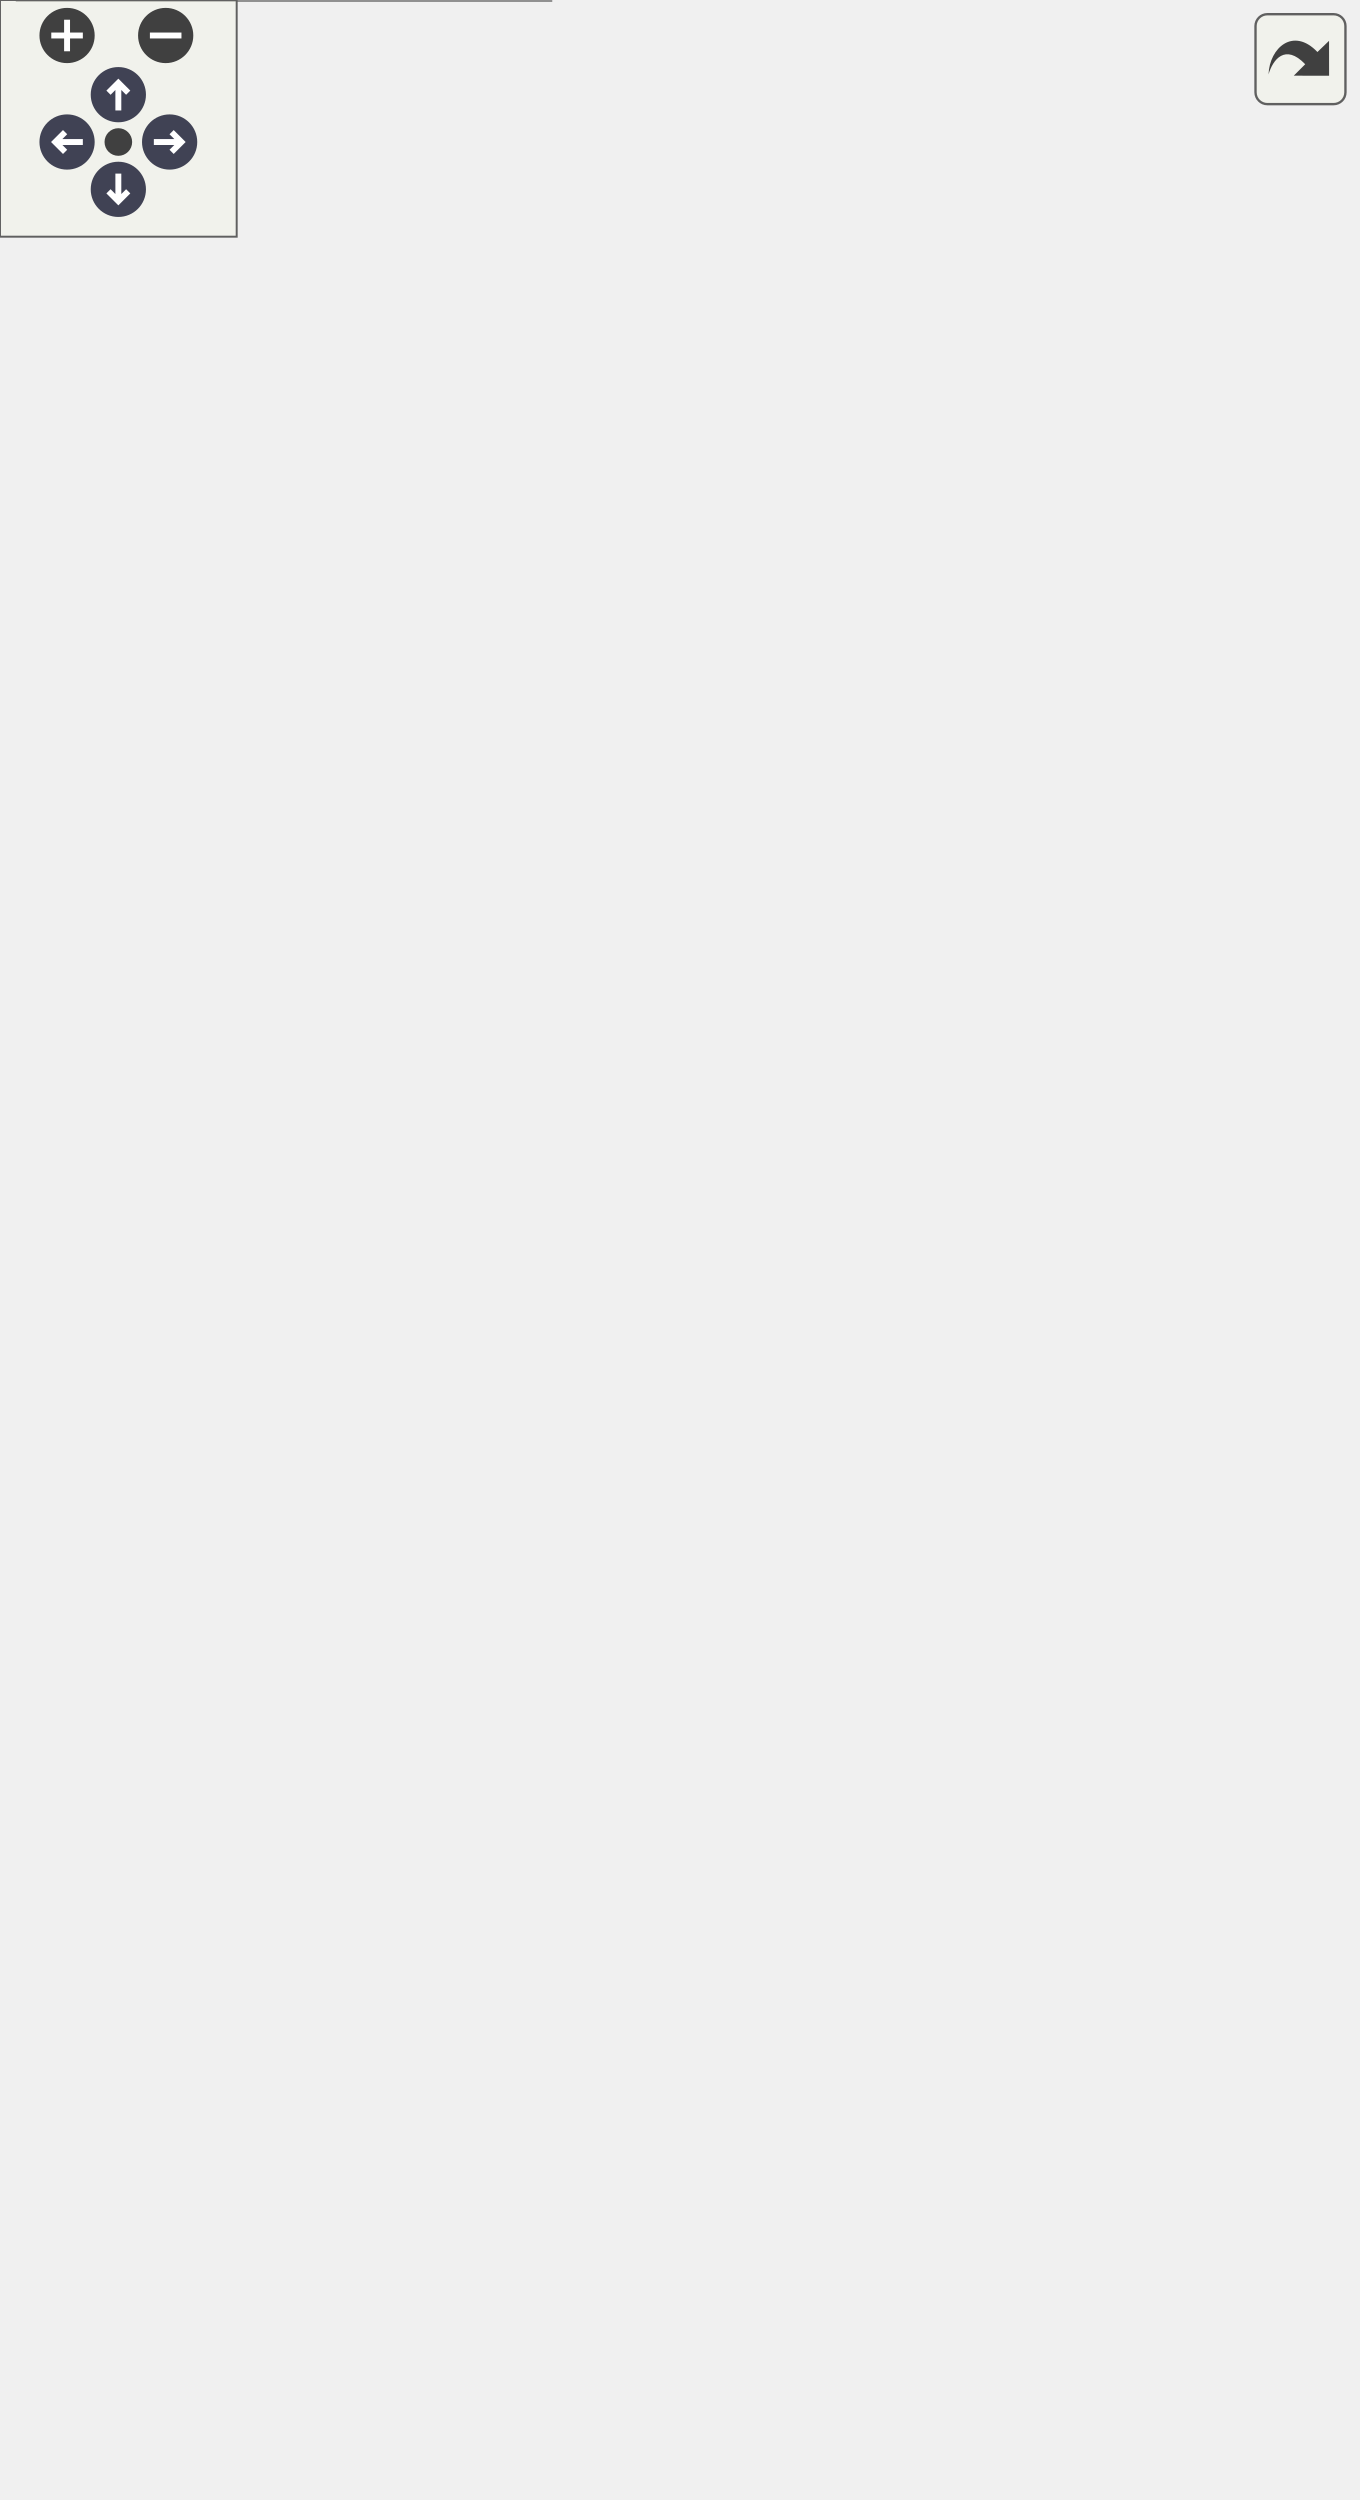
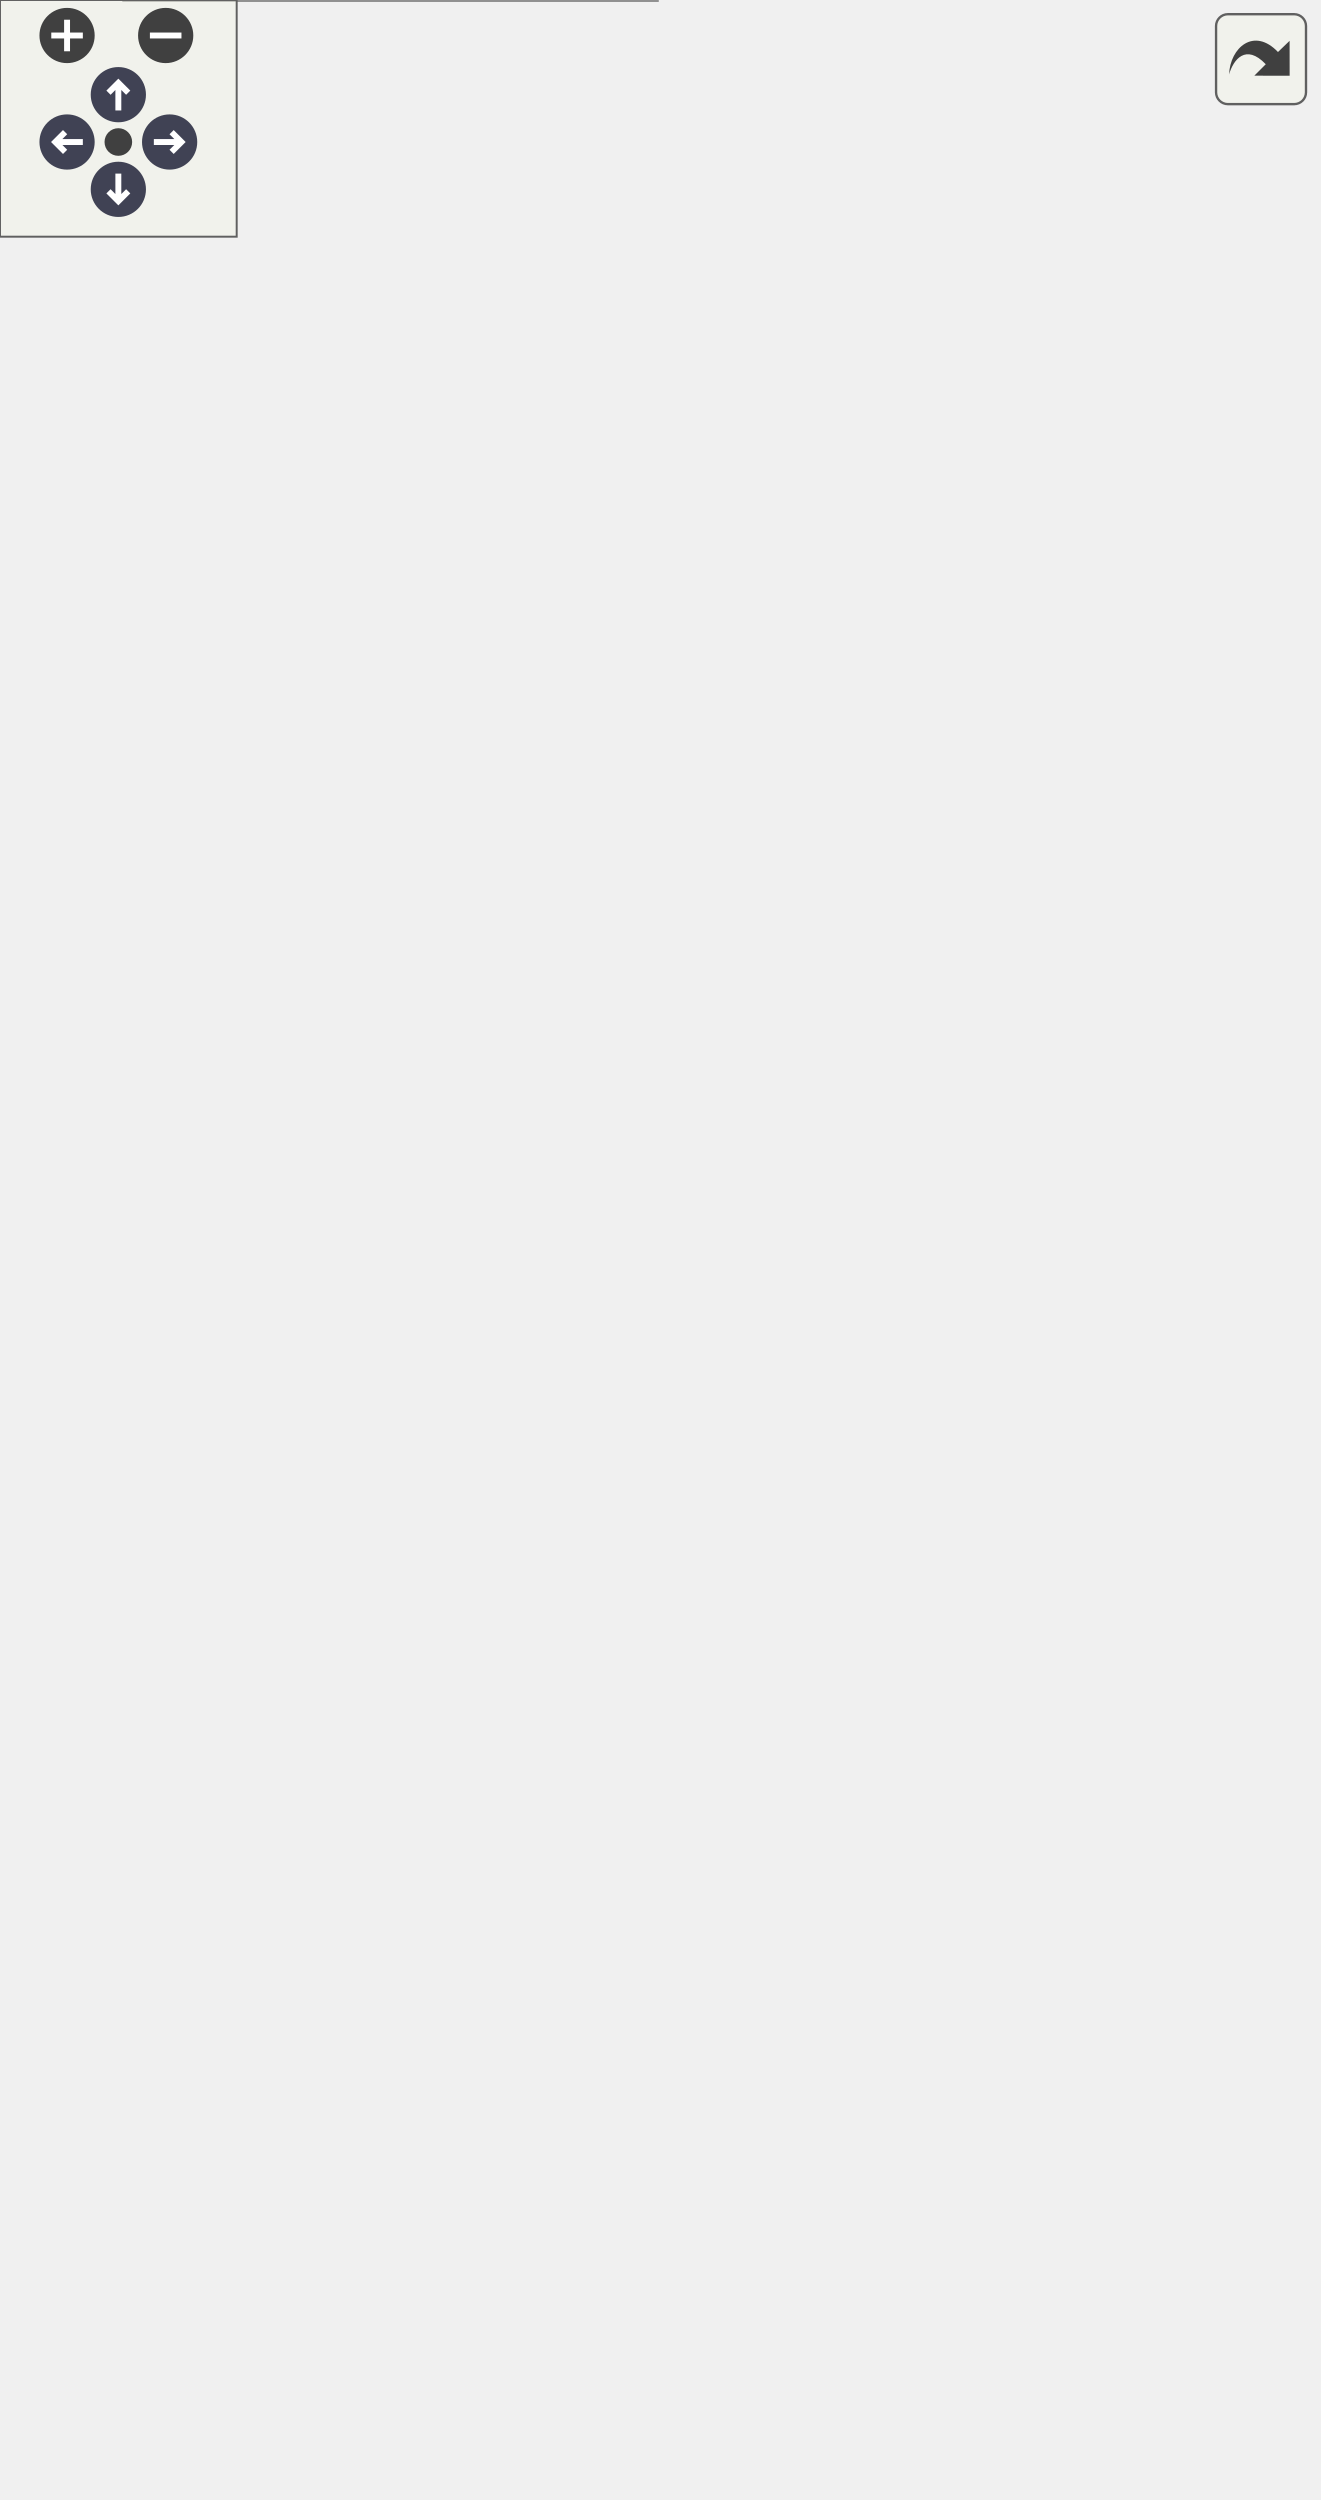
<svg xmlns="http://www.w3.org/2000/svg" xmlns:xlink="http://www.w3.org/1999/xlink" id="main" version="1.1" xml:space="preserve">
  <style type="text/css">
.node, .edge {opacity: 0.7;}
.node.selected, .edge.selected {opacity: 1;}
.edge:hover path { stroke: red; }
.edge:hover polygon { stroke: red; fill: red; }
</style>
  <defs>
    <circle id="rim" cx="0" cy="0" r="7" />
    <circle id="rim2" cx="0" cy="0" r="3.5" />
    <g id="zoomPlus">
      <use xlink:href="#rim" fill="#404040">
        <set attributeName="fill" to="#808080" begin="zoomplus.mouseover" end="zoomplus.mouseout" />
      </use>
      <path d="M-4,0h8M0,-4v8" fill="none" stroke="white" stroke-width="1.5" pointer-events="none" />
    </g>
    <g id="zoomMin">
      <use xlink:href="#rim" fill="#404040">
        <set attributeName="fill" to="#808080" begin="zoomminus.mouseover" end="zoomminus.mouseout" />
      </use>
      <path d="M-4,0h8" fill="none" stroke="white" stroke-width="1.5" pointer-events="none" />
    </g>
    <g id="arrowUp" transform="translate(30 24)">
      <use xlink:href="#rim" />
      <path pointer-events="none" fill="none" stroke="white" stroke-width="1.5" d="M0,-3.0v7 M-2.5,-0.5L0,-3.0L2.5,-0.5" />
    </g>
    <g id="arrowRight" transform="rotate(90) translate(36 -43)">
      <use xlink:href="#rim" />
      <path pointer-events="none" fill="none" stroke="white" stroke-width="1.5" d="M0,-3.0v7 M-2.5,-0.5L0,-3.0L2.5,-0.5" />
    </g>
    <g id="arrowDown" transform="rotate(180) translate(-30 -48)">
      <use xlink:href="#rim" />
      <path pointer-events="none" fill="none" stroke="white" stroke-width="1.5" d="M0,-3.0v7 M-2.5,-0.5L0,-3.0L2.5,-0.5" />
    </g>
    <g id="arrowLeft" transform="rotate(270) translate(-36 17)">
      <use xlink:href="#rim" />
      <path pointer-events="none" fill="none" stroke="white" stroke-width="1.5" d="M0,-3.0v7 M-2.5,-0.5L0,-3.0L2.5,-0.5" />
    </g>
    <g id="resetDef">
      <use xlink:href="#rim2" fill="#404040">
        <set attributeName="fill" to="#808080" begin="reset.mouseover" end="reset.mouseout" />
      </use>
    </g>
  </defs>
  <svg id="graph" class="graph">
    <g id="viewport">
      <g id="Node000001" class="node">
        <g id="a_Node000001">
          <a xlink:title=" ">
-             <polygon fill="#999999" stroke="transparent" points="139.5,-79 4.5,-79 4.5,0 139.5,0 139.5,-79" />
-             <text text-anchor="start" x="23.5" y="-66.5" font-family="Helvetica,sans-Serif" font-size="10.00">ResetShortCutEvent</text>
-             <text text-anchor="start" x="70.5" y="-51.5" font-family="Helvetica,sans-Serif" font-size="10.00"> </text>
-             <text text-anchor="start" x="9" y="-36.5" font-family="Helvetica,sans-Serif" font-size="10.00">+</text>
-             <text text-anchor="start" x="22" y="-36.5" font-family="Helvetica,sans-Serif" font-size="10.00">ResetShortCutEvent()</text>
-             <text text-anchor="start" x="9" y="-21.5" font-family="Helvetica,sans-Serif" font-size="10.00">+</text>
-             <text text-anchor="start" x="22" y="-21.5" font-family="Helvetica,sans-Serif" font-size="10.00">~ResetShortCutEvent()</text>
-             <text text-anchor="start" x="9" y="-6.5" font-family="Helvetica,sans-Serif" font-size="10.00">+</text>
-             <text text-anchor="start" x="22" y="-6.5" font-family="Helvetica,sans-Serif" font-size="10.00">handle()</text>
-             <polygon fill="#666666" stroke="#666666" points="5,-61.5 5,-61.5 140,-61.5 140,-61.5 5,-61.5" />
-             <polygon fill="#666666" stroke="#666666" points="5,-46.5 5,-46.5 140,-46.5 140,-46.5 5,-46.5" />
-             <polygon fill="none" stroke="#666666" points="4.5,0 4.5,-79 139.5,-79 139.5,0 4.5,0" />
+             <polygon fill="#999999" stroke="transparent" points="166.5,-79 31.5,-79 31.5,0 166.5,0 166.5,-79" />
+             <text text-anchor="start" x="50.5" y="-66.5" font-family="Helvetica,sans-Serif" font-size="10.00">ResetShortCutEvent</text>
+             <text text-anchor="start" x="97.5" y="-51.5" font-family="Helvetica,sans-Serif" font-size="10.00"> </text>
+             <text text-anchor="start" x="36" y="-36.5" font-family="Helvetica,sans-Serif" font-size="10.00">+</text>
+             <text text-anchor="start" x="49" y="-36.5" font-family="Helvetica,sans-Serif" font-size="10.00">ResetShortCutEvent()</text>
+             <text text-anchor="start" x="36" y="-21.5" font-family="Helvetica,sans-Serif" font-size="10.00">+</text>
+             <text text-anchor="start" x="49" y="-21.5" font-family="Helvetica,sans-Serif" font-size="10.00">~ResetShortCutEvent()</text>
+             <text text-anchor="start" x="36" y="-6.5" font-family="Helvetica,sans-Serif" font-size="10.00">+</text>
+             <text text-anchor="start" x="49" y="-6.5" font-family="Helvetica,sans-Serif" font-size="10.00">handle()</text>
+             <polygon fill="#666666" stroke="#666666" points="32,-61.5 32,-61.5 167,-61.5 167,-61.5 32,-61.5" />
+             <polygon fill="#666666" stroke="#666666" points="32,-46.5 32,-46.5 167,-46.5 167,-46.5 32,-46.5" />
+             <polygon fill="none" stroke="#666666" points="31.5,0 31.5,-79 166.5,-79 166.5,0 31.5,0" />
          </a>
        </g>
      </g>
      <g id="Node000002" class="node">
        <g id="a_Node000002">
          <a xlink:href="classClipboardEvent.html" target="_top" xlink:title=" ">
            <polygon fill="white" stroke="transparent" points="112,-235 0,-235 0,-171 112,-171 112,-235" />
            <text text-anchor="start" x="18.5" y="-223" font-family="Helvetica,sans-Serif" font-size="10.00">ClipboardEvent</text>
            <text text-anchor="start" x="54" y="-208" font-family="Helvetica,sans-Serif" font-size="10.00"> </text>
            <text text-anchor="start" x="4" y="-193" font-family="Helvetica,sans-Serif" font-size="10.00">+</text>
            <text text-anchor="start" x="17" y="-193" font-family="Helvetica,sans-Serif" font-size="10.00">~ClipboardEvent()</text>
            <text text-anchor="start" x="4" y="-178" font-family="Helvetica,sans-Serif" font-size="10.00">+</text>
            <text text-anchor="start" x="17" y="-178" font-family="Helvetica,sans-Serif" font-size="10.00">handle()</text>
            <polygon fill="#666666" stroke="#666666" points="0,-218 0,-218 112,-218 112,-218 0,-218" />
            <polygon fill="#666666" stroke="#666666" points="0,-203 0,-203 112,-203 112,-203 0,-203" />
            <polygon fill="none" stroke="#666666" points="0,-171 0,-235 112,-235 112,-171 0,-171" />
          </a>
        </g>
      </g>
      <g id="edge1_Node000001_Node000002" class="edge">
        <g id="a_edge1_Node000001_Node000002">
          <a xlink:title=" ">
-             <path fill="none" stroke="#63b8ff" d="M60.1,-160.58C62.59,-135.53 65.73,-103.8 68.16,-79.25" />
-             <polygon fill="none" stroke="#63b8ff" points="56.59,-160.56 59.08,-170.86 63.55,-161.25 56.59,-160.56" />
+             <path fill="none" stroke="#63b8ff" d="M66.94,-160.91C73.62,-135.81 82.12,-103.91 88.68,-79.25" />
+             <polygon fill="none" stroke="#63b8ff" points="63.48,-160.3 64.29,-170.86 70.25,-162.1 63.48,-160.3" />
          </a>
        </g>
      </g>
      <g id="Node000003" class="node">
        <g id="a_Node000003">
          <a xlink:href="classEditViewModel.html" target="_top" xlink:title=" ">
            <polygon fill="white" stroke="transparent" points="260,-280 130,-280 130,-126 260,-126 260,-280" />
            <text text-anchor="start" x="158.5" y="-268" font-family="Helvetica,sans-Serif" font-size="10.00">EditViewModel</text>
            <text text-anchor="start" x="193" y="-253" font-family="Helvetica,sans-Serif" font-size="10.00"> </text>
            <text text-anchor="start" x="134" y="-238" font-family="Helvetica,sans-Serif" font-size="10.00">+</text>
            <text text-anchor="start" x="147" y="-238" font-family="Helvetica,sans-Serif" font-size="10.00">RegisterKey()</text>
            <text text-anchor="start" x="134" y="-223" font-family="Helvetica,sans-Serif" font-size="10.00">+</text>
            <text text-anchor="start" x="147" y="-223" font-family="Helvetica,sans-Serif" font-size="10.00">ResetNewShortCut()</text>
            <text text-anchor="start" x="134" y="-208" font-family="Helvetica,sans-Serif" font-size="10.00">+</text>
            <text text-anchor="start" x="147" y="-208" font-family="Helvetica,sans-Serif" font-size="10.00">GetNewShortCut()</text>
            <text text-anchor="start" x="134" y="-193" font-family="Helvetica,sans-Serif" font-size="10.00">+</text>
            <text text-anchor="start" x="147" y="-193" font-family="Helvetica,sans-Serif" font-size="10.00">SetSelectedShortCut()</text>
            <text text-anchor="start" x="134" y="-178" font-family="Helvetica,sans-Serif" font-size="10.00">+</text>
            <text text-anchor="start" x="147" y="-178" font-family="Helvetica,sans-Serif" font-size="10.00">GetSelectedShortCut()</text>
            <text text-anchor="start" x="134" y="-163" font-family="Helvetica,sans-Serif" font-size="10.00">+</text>
            <text text-anchor="start" x="147" y="-163" font-family="Helvetica,sans-Serif" font-size="10.00">Instance()</text>
            <text text-anchor="start" x="134" y="-148" font-family="Helvetica,sans-Serif" font-size="10.00">#</text>
            <text text-anchor="start" x="147" y="-148" font-family="Helvetica,sans-Serif" font-size="10.00">EditViewModel()</text>
            <text text-anchor="start" x="134" y="-133" font-family="Helvetica,sans-Serif" font-size="10.00">#</text>
            <text text-anchor="start" x="147" y="-133" font-family="Helvetica,sans-Serif" font-size="10.00">~EditViewModel()</text>
            <polygon fill="#666666" stroke="#666666" points="130,-263 130,-263 260,-263 260,-263 130,-263" />
            <polygon fill="#666666" stroke="#666666" points="130,-248 130,-248 260,-248 260,-248 130,-248" />
            <polygon fill="none" stroke="#666666" points="130,-126 130,-280 260,-280 260,-126 130,-126" />
          </a>
        </g>
      </g>
      <g id="edge2_Node000001_Node000003" class="edge">
        <g id="a_edge2_Node000001_Node000003">
          <a xlink:title=" ">
-             <path fill="none" stroke="#63b8ff" d="M137.1,-125.98C127.46,-113.32 117.71,-100.51 108.78,-88.8" />
-             <polygon fill="none" stroke="#63b8ff" points="108.77,-88.78 101.96,-86.43 101.5,-79.24 108.32,-81.59 108.77,-88.78" />
-           </a>
-         </g>
-         <text text-anchor="middle" x="170.5" y="-100" font-family="Helvetica,sans-Serif" font-size="10.00" fill="grey"> -m_editViewModel</text>
+             <path fill="none" stroke="#63b8ff" d="M149.81,-125.98C142.51,-113.7 135.13,-101.28 128.34,-89.85" />
+             <polygon fill="none" stroke="#63b8ff" points="128.16,-89.55 121.65,-86.44 122.03,-79.24 128.53,-82.35 128.16,-89.55" />
+           </a>
+         </g>
+         <text text-anchor="middle" x="185.5" y="-100" font-family="Helvetica,sans-Serif" font-size="10.00" fill="grey"> -m_editViewModel</text>
      </g>
      <g id="Node000004" class="node">
        <g id="a_Node000004">
          <a xlink:title=" ">
-             <polygon fill="white" stroke="transparent" points="220.5,-573 117.5,-573 117.5,-513 220.5,-513 220.5,-573" />
-             <text text-anchor="start" x="123" y="-561" font-family="Helvetica,sans-Serif" font-size="10.00">vector&lt; Rml::Input</text>
-             <text text-anchor="start" x="130" y="-550" font-family="Helvetica,sans-Serif" font-size="10.00">::KeyIdentifier &gt;</text>
-             <text text-anchor="start" x="167.5" y="-535" font-family="Helvetica,sans-Serif" font-size="10.00"> </text>
-             <text text-anchor="start" x="167.5" y="-520" font-family="Helvetica,sans-Serif" font-size="10.00"> </text>
-             <polygon fill="#666666" stroke="#666666" points="118,-545 118,-545 221,-545 221,-545 118,-545" />
-             <polygon fill="#666666" stroke="#666666" points="118,-530 118,-530 221,-530 221,-530 118,-530" />
-             <polygon fill="none" stroke="#666666" points="117.5,-513 117.5,-573 220.5,-573 220.5,-513 117.5,-513" />
+             <polygon fill="white" stroke="transparent" points="188.5,-573 85.5,-573 85.5,-513 188.5,-513 188.5,-573" />
+             <text text-anchor="start" x="91" y="-561" font-family="Helvetica,sans-Serif" font-size="10.00">vector&lt; Rml::Input</text>
+             <text text-anchor="start" x="98" y="-550" font-family="Helvetica,sans-Serif" font-size="10.00">::KeyIdentifier &gt;</text>
+             <text text-anchor="start" x="135.5" y="-535" font-family="Helvetica,sans-Serif" font-size="10.00"> </text>
+             <text text-anchor="start" x="135.5" y="-520" font-family="Helvetica,sans-Serif" font-size="10.00"> </text>
+             <polygon fill="#666666" stroke="#666666" points="86,-545 86,-545 189,-545 189,-545 86,-545" />
+             <polygon fill="#666666" stroke="#666666" points="86,-530 86,-530 189,-530 189,-530 86,-530" />
+             <polygon fill="none" stroke="#666666" points="85.5,-513 85.5,-573 188.5,-573 188.5,-513 85.5,-513" />
          </a>
        </g>
      </g>
      <g id="edge3_Node000003_Node000004" class="edge">
        <g id="a_edge3_Node000003_Node000004">
          <a xlink:title=" ">
-             <path fill="none" stroke="#63b8ff" d="M166.15,-512.8C164.92,-498.68 163.61,-481.47 163,-466 160.57,-404.27 155.16,-388.28 163,-327 164.45,-315.63 166.64,-303.81 169.19,-292.19" />
-             <polygon fill="none" stroke="#63b8ff" points="169.27,-291.87 166.72,-285.12 171.97,-280.18 174.52,-286.92 169.27,-291.87" />
-           </a>
-         </g>
-         <text text-anchor="middle" x="198" y="-394" font-family="Helvetica,sans-Serif" font-size="10.00" fill="grey"> -newShortCut</text>
+             <path fill="none" stroke="#63b8ff" d="M131.11,-512.96C123.74,-471.15 113.91,-391.88 130,-327 132.97,-315.01 137.35,-302.9 142.46,-291.2" />
+             <polygon fill="none" stroke="#63b8ff" points="142.54,-291.02 141.41,-283.9 147.56,-280.12 148.68,-287.24 142.54,-291.02" />
+           </a>
+         </g>
+         <text text-anchor="middle" x="165" y="-394" font-family="Helvetica,sans-Serif" font-size="10.00" fill="grey"> -newShortCut</text>
      </g>
      <g id="Node000005" class="node">
        <g id="a_Node000005">
          <a xlink:href="classKeyShortCut.html" target="_top" xlink:title=" ">
-             <polygon fill="#fff0f0" stroke="transparent" points="330.5,-466 241.5,-466 241.5,-327 330.5,-327 330.5,-466" />
-             <text text-anchor="start" x="256" y="-453.5" font-family="Helvetica,sans-Serif" font-size="10.00">KeyShortCut</text>
-             <text text-anchor="start" x="284.5" y="-438.5" font-family="Helvetica,sans-Serif" font-size="10.00"> </text>
-             <text text-anchor="start" x="246" y="-423.5" font-family="Helvetica,sans-Serif" font-size="10.00">+</text>
-             <text text-anchor="start" x="259" y="-423.5" font-family="Helvetica,sans-Serif" font-size="10.00">KeyShortCut()</text>
-             <text text-anchor="start" x="246" y="-408.5" font-family="Helvetica,sans-Serif" font-size="10.00">+</text>
-             <text text-anchor="start" x="259" y="-408.5" font-family="Helvetica,sans-Serif" font-size="10.00">getShortCut()</text>
-             <text text-anchor="start" x="246" y="-393.5" font-family="Helvetica,sans-Serif" font-size="10.00">+</text>
-             <text text-anchor="start" x="259" y="-393.5" font-family="Helvetica,sans-Serif" font-size="10.00">setShortCut()</text>
-             <text text-anchor="start" x="246" y="-378.5" font-family="Helvetica,sans-Serif" font-size="10.00">+</text>
-             <text text-anchor="start" x="259" y="-378.5" font-family="Helvetica,sans-Serif" font-size="10.00">getEvent()</text>
-             <text text-anchor="start" x="246" y="-363.5" font-family="Helvetica,sans-Serif" font-size="10.00">+</text>
-             <text text-anchor="start" x="259" y="-363.5" font-family="Helvetica,sans-Serif" font-size="10.00">operator==()</text>
-             <text text-anchor="start" x="246" y="-348.5" font-family="Helvetica,sans-Serif" font-size="10.00">+</text>
-             <text text-anchor="start" x="259" y="-348.5" font-family="Helvetica,sans-Serif" font-size="10.00">toString()</text>
-             <text text-anchor="start" x="246" y="-333.5" font-family="Helvetica,sans-Serif" font-size="10.00">+</text>
-             <text text-anchor="start" x="259" y="-333.5" font-family="Helvetica,sans-Serif" font-size="10.00">toString()</text>
-             <polygon fill="red" stroke="red" points="242,-448.5 242,-448.5 331,-448.5 331,-448.5 242,-448.5" />
-             <polygon fill="red" stroke="red" points="242,-433.5 242,-433.5 331,-433.5 331,-433.5 242,-433.5" />
-             <polygon fill="none" stroke="red" points="241.5,-327 241.5,-466 330.5,-466 330.5,-327 241.5,-327" />
+             <polygon fill="#fff0f0" stroke="transparent" points="327,-466 209,-466 209,-327 327,-327 327,-466" />
+             <text text-anchor="start" x="237.5" y="-453.5" font-family="Helvetica,sans-Serif" font-size="10.00">KeyShortCut</text>
+             <text text-anchor="start" x="266" y="-438.5" font-family="Helvetica,sans-Serif" font-size="10.00"> </text>
+             <text text-anchor="start" x="213" y="-423.5" font-family="Helvetica,sans-Serif" font-size="10.00">+</text>
+             <text text-anchor="start" x="226" y="-423.5" font-family="Helvetica,sans-Serif" font-size="10.00">KeyShortCut()</text>
+             <text text-anchor="start" x="213" y="-408.5" font-family="Helvetica,sans-Serif" font-size="10.00">+</text>
+             <text text-anchor="start" x="226" y="-408.5" font-family="Helvetica,sans-Serif" font-size="10.00">getShortCut()</text>
+             <text text-anchor="start" x="213" y="-393.5" font-family="Helvetica,sans-Serif" font-size="10.00">+</text>
+             <text text-anchor="start" x="226" y="-393.5" font-family="Helvetica,sans-Serif" font-size="10.00">setShortCut()</text>
+             <text text-anchor="start" x="213" y="-378.5" font-family="Helvetica,sans-Serif" font-size="10.00">+</text>
+             <text text-anchor="start" x="226" y="-378.5" font-family="Helvetica,sans-Serif" font-size="10.00">getEvent()</text>
+             <text text-anchor="start" x="213" y="-363.5" font-family="Helvetica,sans-Serif" font-size="10.00">+</text>
+             <text text-anchor="start" x="226" y="-363.5" font-family="Helvetica,sans-Serif" font-size="10.00">operator==()</text>
+             <text text-anchor="start" x="213" y="-348.5" font-family="Helvetica,sans-Serif" font-size="10.00">+</text>
+             <text text-anchor="start" x="226" y="-348.5" font-family="Helvetica,sans-Serif" font-size="10.00">toString()</text>
+             <text text-anchor="start" x="213" y="-333.5" font-family="Helvetica,sans-Serif" font-size="10.00">+</text>
+             <text text-anchor="start" x="226" y="-333.5" font-family="Helvetica,sans-Serif" font-size="10.00">toStringTranslated()</text>
+             <polygon fill="red" stroke="red" points="209,-448.5 209,-448.5 327,-448.5 327,-448.5 209,-448.5" />
+             <polygon fill="red" stroke="red" points="209,-433.5 209,-433.5 327,-433.5 327,-433.5 209,-433.5" />
+             <polygon fill="none" stroke="red" points="209,-327 209,-466 327,-466 327,-327 209,-327" />
          </a>
        </g>
      </g>
      <g id="edge5_Node000005_Node000004" class="edge">
        <g id="a_edge5_Node000005_Node000004">
          <a xlink:title=" ">
-             <path fill="none" stroke="#63b8ff" d="M192.68,-512.76C204.45,-498.22 219.19,-480.02 233.44,-462.41" />
-             <polygon fill="none" stroke="#63b8ff" points="233.74,-462.04 234.41,-454.86 241.3,-452.71 240.63,-459.89 233.74,-462.04" />
-           </a>
-         </g>
-         <text text-anchor="middle" x="276" y="-487" font-family="Helvetica,sans-Serif" font-size="10.00" fill="grey"> -m_shortCutCombination</text>
+             <path fill="none" stroke="#63b8ff" d="M163.51,-512.76C174.34,-500.81 187.42,-486.39 200.59,-471.85" />
+             <polygon fill="none" stroke="#63b8ff" points="200.73,-471.7 201.8,-464.57 208.79,-462.81 207.72,-469.94 200.73,-471.7" />
+           </a>
+         </g>
+         <text text-anchor="middle" x="249" y="-487" font-family="Helvetica,sans-Serif" font-size="10.00" fill="grey"> -m_shortCutCombination</text>
      </g>
      <g id="edge4_Node000003_Node000005" class="edge">
        <g id="a_edge4_Node000003_Node000005">
          <a xlink:title=" ">
-             <path fill="none" stroke="#63b8ff" d="M253.4,-326.91C247.9,-315.32 242.12,-303.16 236.42,-291.17" />
-             <polygon fill="none" stroke="#63b8ff" points="236.38,-291.08 230.19,-287.38 231.23,-280.24 237.42,-283.94 236.38,-291.08" />
-           </a>
-         </g>
-         <text text-anchor="middle" x="296" y="-301" font-family="Helvetica,sans-Serif" font-size="10.00" fill="grey"> -m_selectedShortCut</text>
+             <path fill="none" stroke="#63b8ff" d="M241.85,-326.91C237.48,-315.44 232.89,-303.4 228.37,-291.54" />
+             <polygon fill="none" stroke="#63b8ff" points="228.34,-291.45 222.46,-287.27 224.06,-280.24 229.94,-284.42 228.34,-291.45" />
+           </a>
+         </g>
+         <text text-anchor="middle" x="286" y="-301" font-family="Helvetica,sans-Serif" font-size="10.00" fill="grey"> -m_selectedShortCut</text>
      </g>
    </g>
  </svg>
  <g id="navigator" transform="translate(0 0)" fill="#404254">
    <rect fill="#f2f5e9" fill-opacity="0.5" stroke="#606060" stroke-width=".5" x="0" y="0" width="60" height="60" />
    <use id="zoomplus" xlink:href="#zoomPlus" x="17" y="9" />
    <use id="zoomminus" xlink:href="#zoomMin" x="42" y="9" />
    <use id="reset" xlink:href="#resetDef" x="30" y="36" />
    <use id="arrowup" xlink:href="#arrowUp" x="0" y="0" />
    <use id="arrowright" xlink:href="#arrowRight" x="0" y="0" />
    <use id="arrowdown" xlink:href="#arrowDown" x="0" y="0" />
    <use id="arrowleft" xlink:href="#arrowLeft" x="0" y="0" />
  </g>
  <svg viewBox="0 0 15 15" width="100%" height="30px" preserveAspectRatio="xMaxYMin meet">
    <g id="arrow_out" transform="scale(0.3 0.3)">
      <a xlink:href="classResetShortCutEvent__coll__graph_org.svg" target="_base">
        <rect id="button" ry="5" rx="5" y="6" x="6" height="38" width="38" fill="#f2f5e9" fill-opacity="0.5" stroke="#606060" stroke-width="1.0" />
        <path id="arrow" d="M 11.5,31.437 C 11.94,20.098 22.043,11.323 32.159,21.979 L 37.069,17.246 C 37.069,17.246 37.088,32 37.088,32 L 22.16,31.978 C 22.16,31.978 26.998,27.14 26.998,27.14 C 18.529,18.264 13.292,25.23 11.5,31.437 z" style="fill:#404040;" />
      </a>
    </g>
  </svg>
  <style type="text/css">

[data-mouse-over-selected='false'] { opacity: 0.7; }
[data-mouse-over-selected='true']  { opacity: 1.0; }

</style>
</svg>
